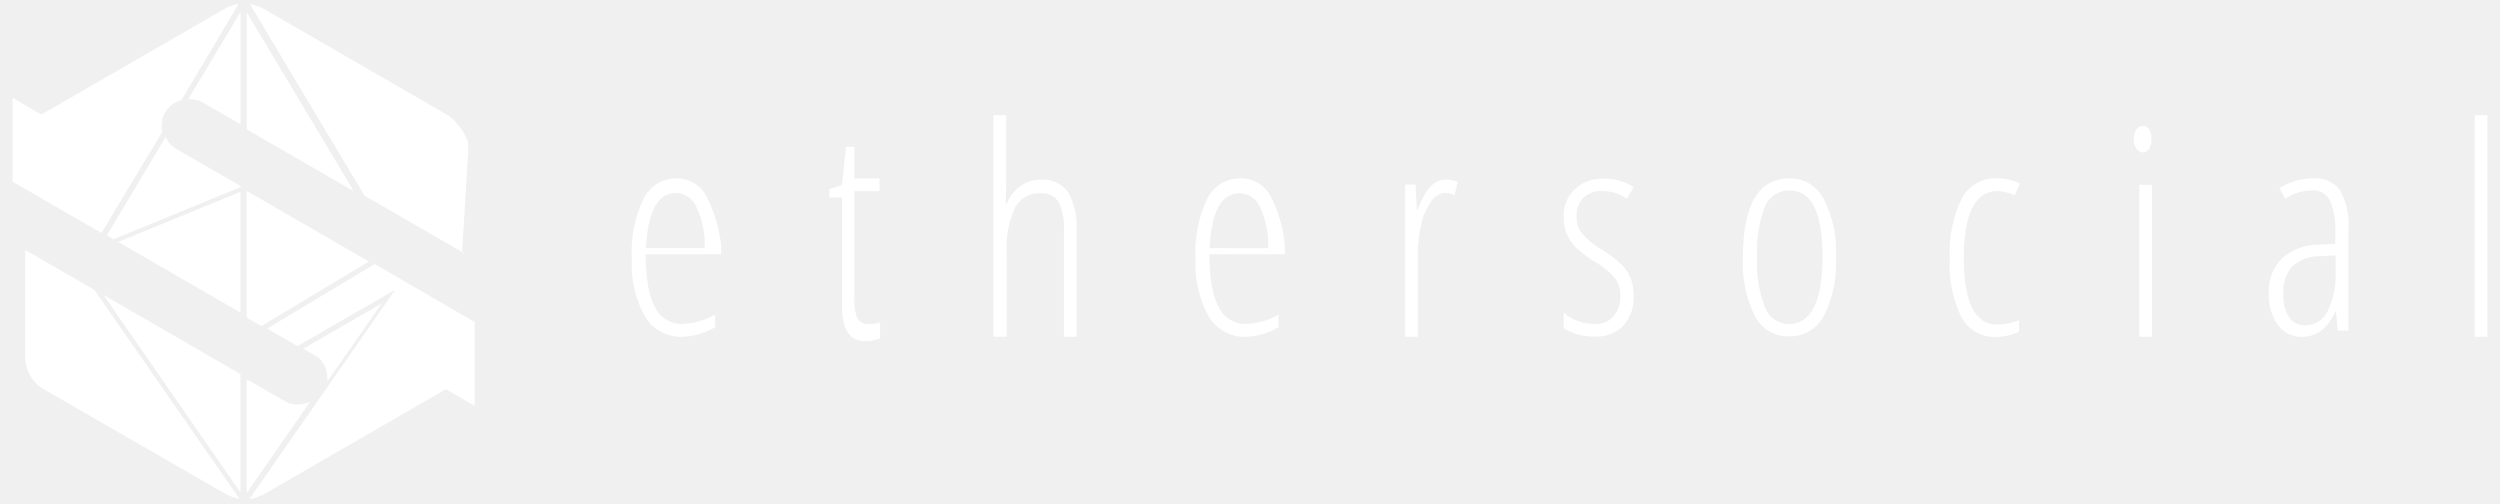
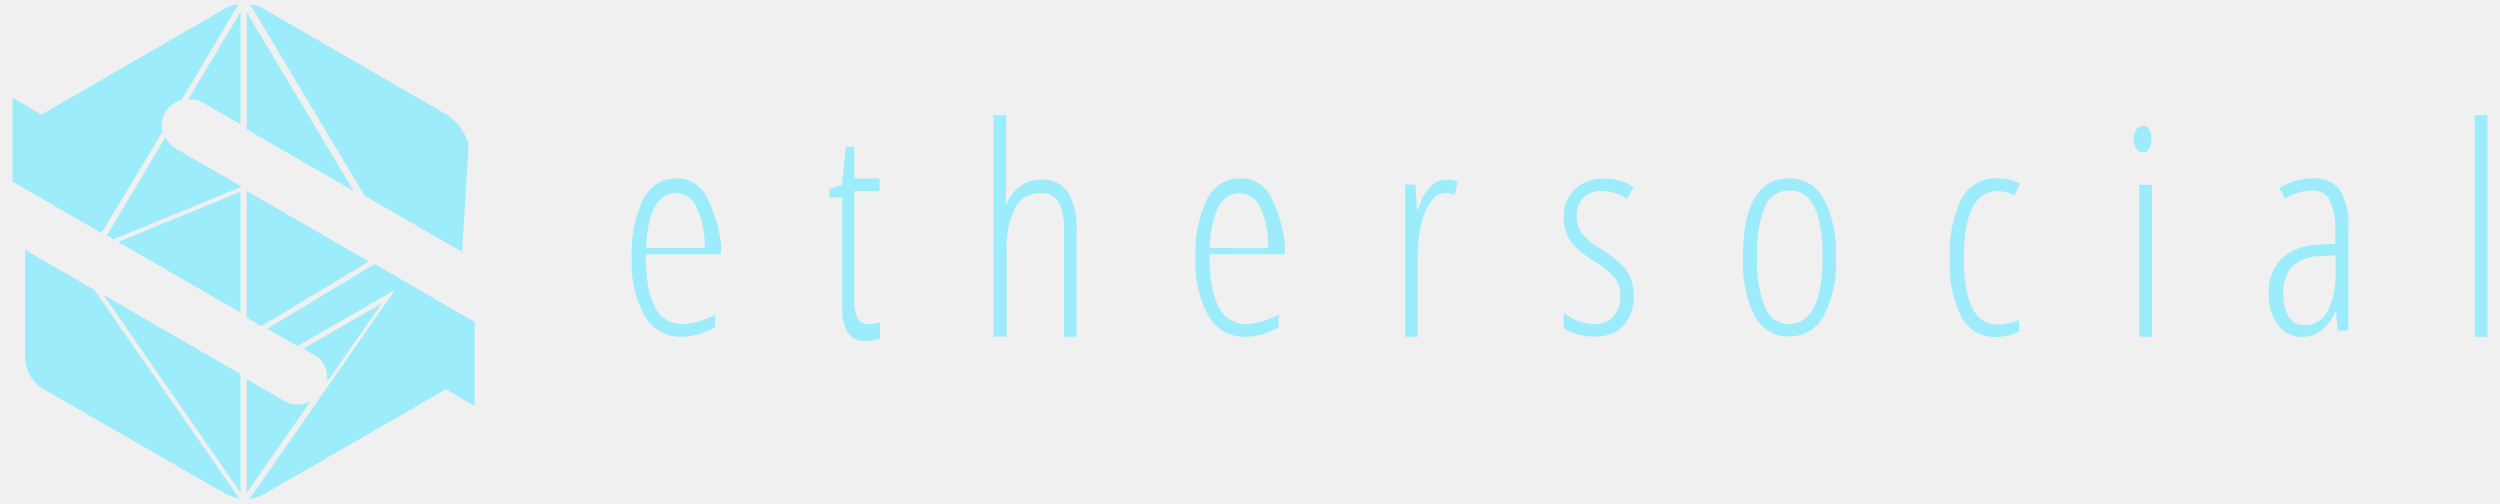
<svg xmlns="http://www.w3.org/2000/svg" height="60" viewBox="0 0 298 60" width="298">
-   <g fill="#fff">
+   <g fill="#9CECFB">
    <path d="m80.69 21.26a4.35 4.35 0 0 0 -4 2.46 14.76 14.76 0 0 0 -1.38 7.12 12.8 12.8 0 0 0 1.55 6.85 5 5 0 0 0 4.43 2.46 8.47 8.47 0 0 0 3.96-1.15v-1.5a8.84 8.84 0 0 1 -3.87 1.12 3.54 3.54 0 0 1 -3.3-2c-.73-1.32-1.1-3.3-1.12-6.32h9v-1.08a17.24 17.24 0 0 0 -1.74-5.81 4 4 0 0 0 -3.53-2.15zm-3.69 8.31q.31-6.57 3.59-6.57a2.76 2.76 0 0 1 2.47 1.78 10.53 10.53 0 0 1 .94 4.79z" />
    <path d="m102.23 38a5.22 5.22 0 0 1 -.39-2.43v-12.79h3v-1.51h-3v-3.77h-1l-.48 4.55-1.5.49v1h1.51v12.91q0 4.21 2.71 4.21a4.3 4.3 0 0 0 1.82-.33v-1.9a3.83 3.83 0 0 1 -1.27.19 1.46 1.46 0 0 1 -1.4-.62z" />
    <path d="m123.94 21.42a4 4 0 0 0 -2.28.75 4.52 4.52 0 0 0 -1.66 2.12h-.14q.07-.78.07-1.95v-8.61h-1.51v26.41h1.58v-10a11.14 11.14 0 0 1 1-5.4 3.23 3.23 0 0 1 3-1.71 2.37 2.37 0 0 1 2.16 1 6.79 6.79 0 0 1 .66 3.5v12.61h1.51v-12.67a8.44 8.44 0 0 0 -1-4.54 3.65 3.65 0 0 0 -3.39-1.51z" />
    <path d="m147.89 21.26a4.35 4.35 0 0 0 -4 2.46 14.76 14.76 0 0 0 -1.38 7.12 12.78 12.78 0 0 0 1.55 6.85 4.94 4.94 0 0 0 4.43 2.46 8.15 8.15 0 0 0 3.91-1.15v-1.5a8.5 8.5 0 0 1 -3.82 1.12 3.54 3.54 0 0 1 -3.3-2c-.73-1.32-1.1-3.3-1.12-6.32h9v-1.08a16.28 16.28 0 0 0 -1.69-5.81 4 4 0 0 0 -3.58-2.15zm-3.71 8.31q.32-6.55 3.6-6.55a2.76 2.76 0 0 1 2.47 1.78 10.53 10.53 0 0 1 .91 4.78z" />
    <path d="m169 25h-.11l-.16-3h-1.24v18.14h1.51v-9.7a15.46 15.46 0 0 1 .43-3.76 7.06 7.06 0 0 1 1.17-2.68 2.11 2.11 0 0 1 1.63-1 2.87 2.87 0 0 1 1.17.25l.36-1.6a4.67 4.67 0 0 0 -1.5-.24q-2.06.08-3.26 3.59z" />
    <path d="m191 22.77a5.15 5.15 0 0 1 2.92.92l.82-1.39a6.22 6.22 0 0 0 -3.67-1 4.65 4.65 0 0 0 -3.37 1.28 4.32 4.32 0 0 0 -1.32 3.24 5.21 5.21 0 0 0 .38 2.08 5.32 5.32 0 0 0 1.06 1.58 14.85 14.85 0 0 0 2.54 1.88 8.16 8.16 0 0 1 2.21 1.88 3.48 3.48 0 0 1 .58 2 3.63 3.63 0 0 1 -.8 2.46 2.79 2.79 0 0 1 -2.22.92 6 6 0 0 1 -2.1-.38 4.48 4.48 0 0 1 -1.64-1v1.86a5.3 5.3 0 0 0 1.46.7 6.79 6.79 0 0 0 2.18.32 4.52 4.52 0 0 0 3.49-1.3 5.08 5.08 0 0 0 1.21-3.6 5.6 5.6 0 0 0 -.33-2 4.75 4.75 0 0 0 -1-1.58 15.12 15.12 0 0 0 -2.48-1.9 8.74 8.74 0 0 1 -2.42-2 3.42 3.42 0 0 1 -.57-2 2.94 2.94 0 0 1 .84-2.19 3 3 0 0 1 2.23-.78z" />
    <path d="m213.32 21.26q-5.56 0-5.56 9.4a14.18 14.18 0 0 0 1.41 7 4.47 4.47 0 0 0 4.08 2.44 4.58 4.58 0 0 0 4.15-2.44 13.9 13.9 0 0 0 1.45-7 13.69 13.69 0 0 0 -1.46-6.94 4.52 4.52 0 0 0 -4.07-2.46zm0 17.37a3.08 3.08 0 0 1 -2.94-2 14.67 14.67 0 0 1 -.94-6 14.73 14.73 0 0 1 .91-5.92 3.07 3.07 0 0 1 3-2q3.9 0 3.9 7.9t-3.96 8.02z" />
    <path d="m238.09 22.77a5 5 0 0 1 2.06.52l.62-1.41a5.78 5.78 0 0 0 -2.82-.62 4.49 4.49 0 0 0 -4.13 2.44 14.51 14.51 0 0 0 -1.4 7.1 14.07 14.07 0 0 0 1.38 7 4.48 4.48 0 0 0 4.12 2.37 6.87 6.87 0 0 0 1.39-.17 4.94 4.94 0 0 0 1.36-.47v-1.37a7.24 7.24 0 0 1 -2.58.53q-4 0-4-7.93t4-7.99z" />
    <path d="m255.46 15a1 1 0 0 0 -.8.42 2 2 0 0 0 -.31 1.17 1.93 1.93 0 0 0 .31 1.15 1 1 0 0 0 .8.43.82.82 0 0 0 .72-.43 2.15 2.15 0 0 0 .27-1.15 2.18 2.18 0 0 0 -.27-1.17.82.82 0 0 0 -.72-.42z" />
    <path d="m255 22.03h1.51v18.11h-1.51z" />
    <path d="m275.71 21.26a7.43 7.43 0 0 0 -4 1.17l.69 1.26a6 6 0 0 1 3.19-1 2.22 2.22 0 0 1 2.11 1.16 8.54 8.54 0 0 1 .67 3.71v1.51l-2 .1a6.48 6.48 0 0 0 -4.37 1.64 5.48 5.48 0 0 0 -1.56 4.12 6.09 6.09 0 0 0 1.08 3.8 3.41 3.41 0 0 0 2.86 1.42c1.77 0 3.08-1 4-3h.07l.2 2.26h1.28v-12a8.35 8.35 0 0 0 -1-4.74 3.67 3.67 0 0 0 -3.22-1.41zm2.69 11.06a9.83 9.83 0 0 1 -.95 4.77 2.93 2.93 0 0 1 -2.66 1.69 2.27 2.27 0 0 1 -1.91-.92 4.78 4.78 0 0 1 -.7-2.9 4.43 4.43 0 0 1 1.06-3.21 4.72 4.72 0 0 1 3.26-1.21l1.9-.1v1.89z" />
    <path d="m294.99 13.73h1.51v26.41h-1.51z" />
    <path d="m55.33 30.18h-.26l.75-12.18v-1a7.36 7.36 0 0 0 -2.29-3.18l-.76-.44-21-12.13-.65-.35a4.55 4.55 0 0 0 -1.32-.39l13.66 22.82z" />
    <path d="m45.49 36.18-9.33 5.38 1.56.92.23.13a3.17 3.17 0 0 1 1.05 2.18 3.11 3.11 0 0 1 0 .72z" />
    <path d="m33.92 47.81-4.5-2.6v13.54l7.58-10.91a3.17 3.17 0 0 1 -3.08-.03z" />
    <path d="m19.35 15.72a3.17 3.17 0 0 1 2.28-3.79l6.79-11.43a4.48 4.48 0 0 0 -1.42.43l-.56.32-.13.07-21.38 12.34-3.43-2v10l10.59 6.11z" />
    <path d="m43.97 31.17-14.55-8.4v15.1l1.73 1z" />
    <path d="m24.21 12.24 4.46 2.57v-13.38l-6.23 10.4a3.16 3.16 0 0 1 1.77.41z" />
    <path d="m29.42 1.48v13.95l12.74 7.35z" />
    <path d="m19.74 16.33-7 11.73.8.46 15.14-6.22v-.13l-7.68-4.42a3.15 3.15 0 0 1 -1.26-1.42z" />
    <path d="m28.66 37.26v-14.4l-14.57 5.98z" />
    <path d="m3.09 29.84h-.06-.03v12.49.17s0 .12 0 .17a4.49 4.49 0 0 0 2 3.6l.4.23 21.11 12.16h.07a4.5 4.5 0 0 0 .76.44 4.43 4.43 0 0 0 1.2.35l-17.3-24.9z" />
    <path d="m31.85 39.17 3.61 2.08 11.64-6.71-13.61 19.55-3.77 5.41a4.49 4.49 0 0 0 1.51-.5h.07l.54-.31 21.32-12.3 3.42 2v-10l-11.91-6.92z" />
    <path d="m28.66 58.7v-14.11l-16.32-9.43z" />
    <g opacity=".1">
      <path d="m45.49 36.18-9.33 5.38 1.56.92.23.13a3.17 3.17 0 0 1 1.05 2.18 3.11 3.11 0 0 1 0 .72z" />
      <path d="m33.92 47.81-4.5-2.6v13.54l7.58-10.91a3.17 3.17 0 0 1 -3.08-.03z" />
      <path d="m43.97 31.17-14.55-8.4v15.1l1.73 1z" />
      <path d="m24.21 12.24 4.46 2.57v-13.38l-6.23 10.4a3.16 3.16 0 0 1 1.77.41z" />
      <path d="m29.42 1.48v13.95l12.74 7.35z" />
      <path d="m19.74 16.33-7 11.73.8.46 15.14-6.22v-.13l-7.68-4.42a3.15 3.15 0 0 1 -1.26-1.42z" />
      <path d="m28.66 37.26v-14.4l-14.57 5.98z" />
      <path d="m28.66 58.7v-14.11l-16.32-9.43z" />
    </g>
  </g>
</svg>
